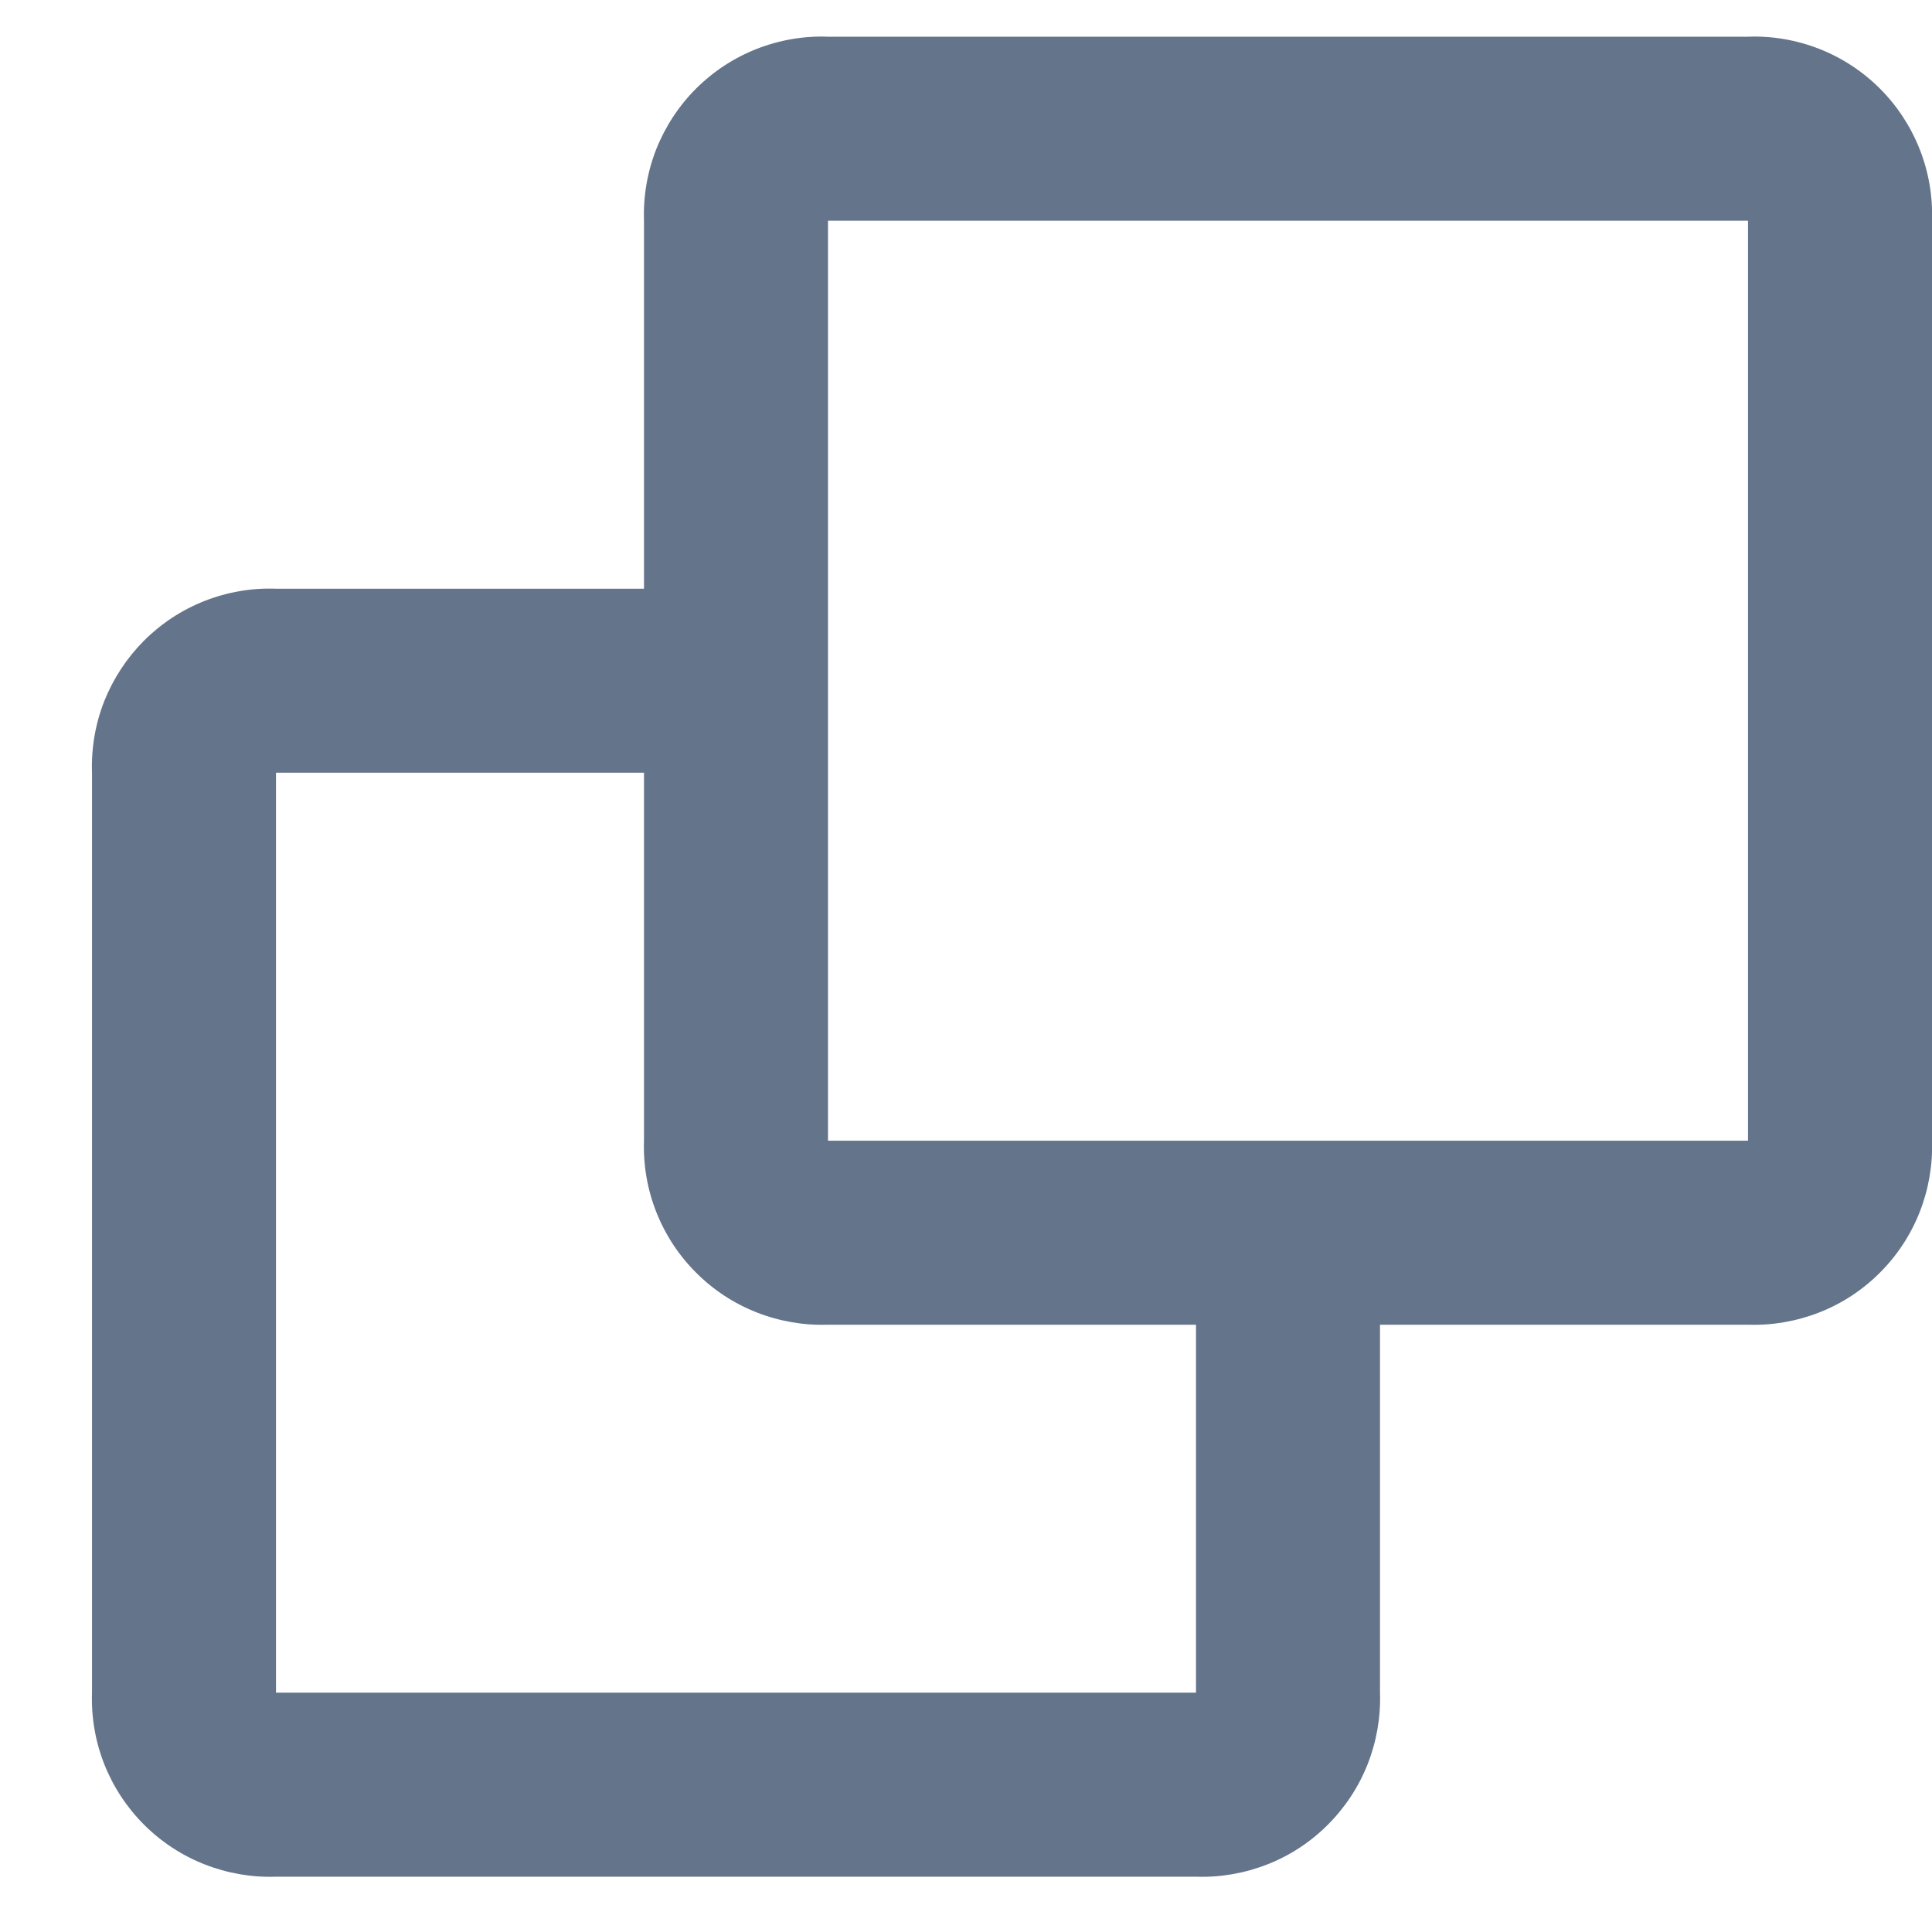
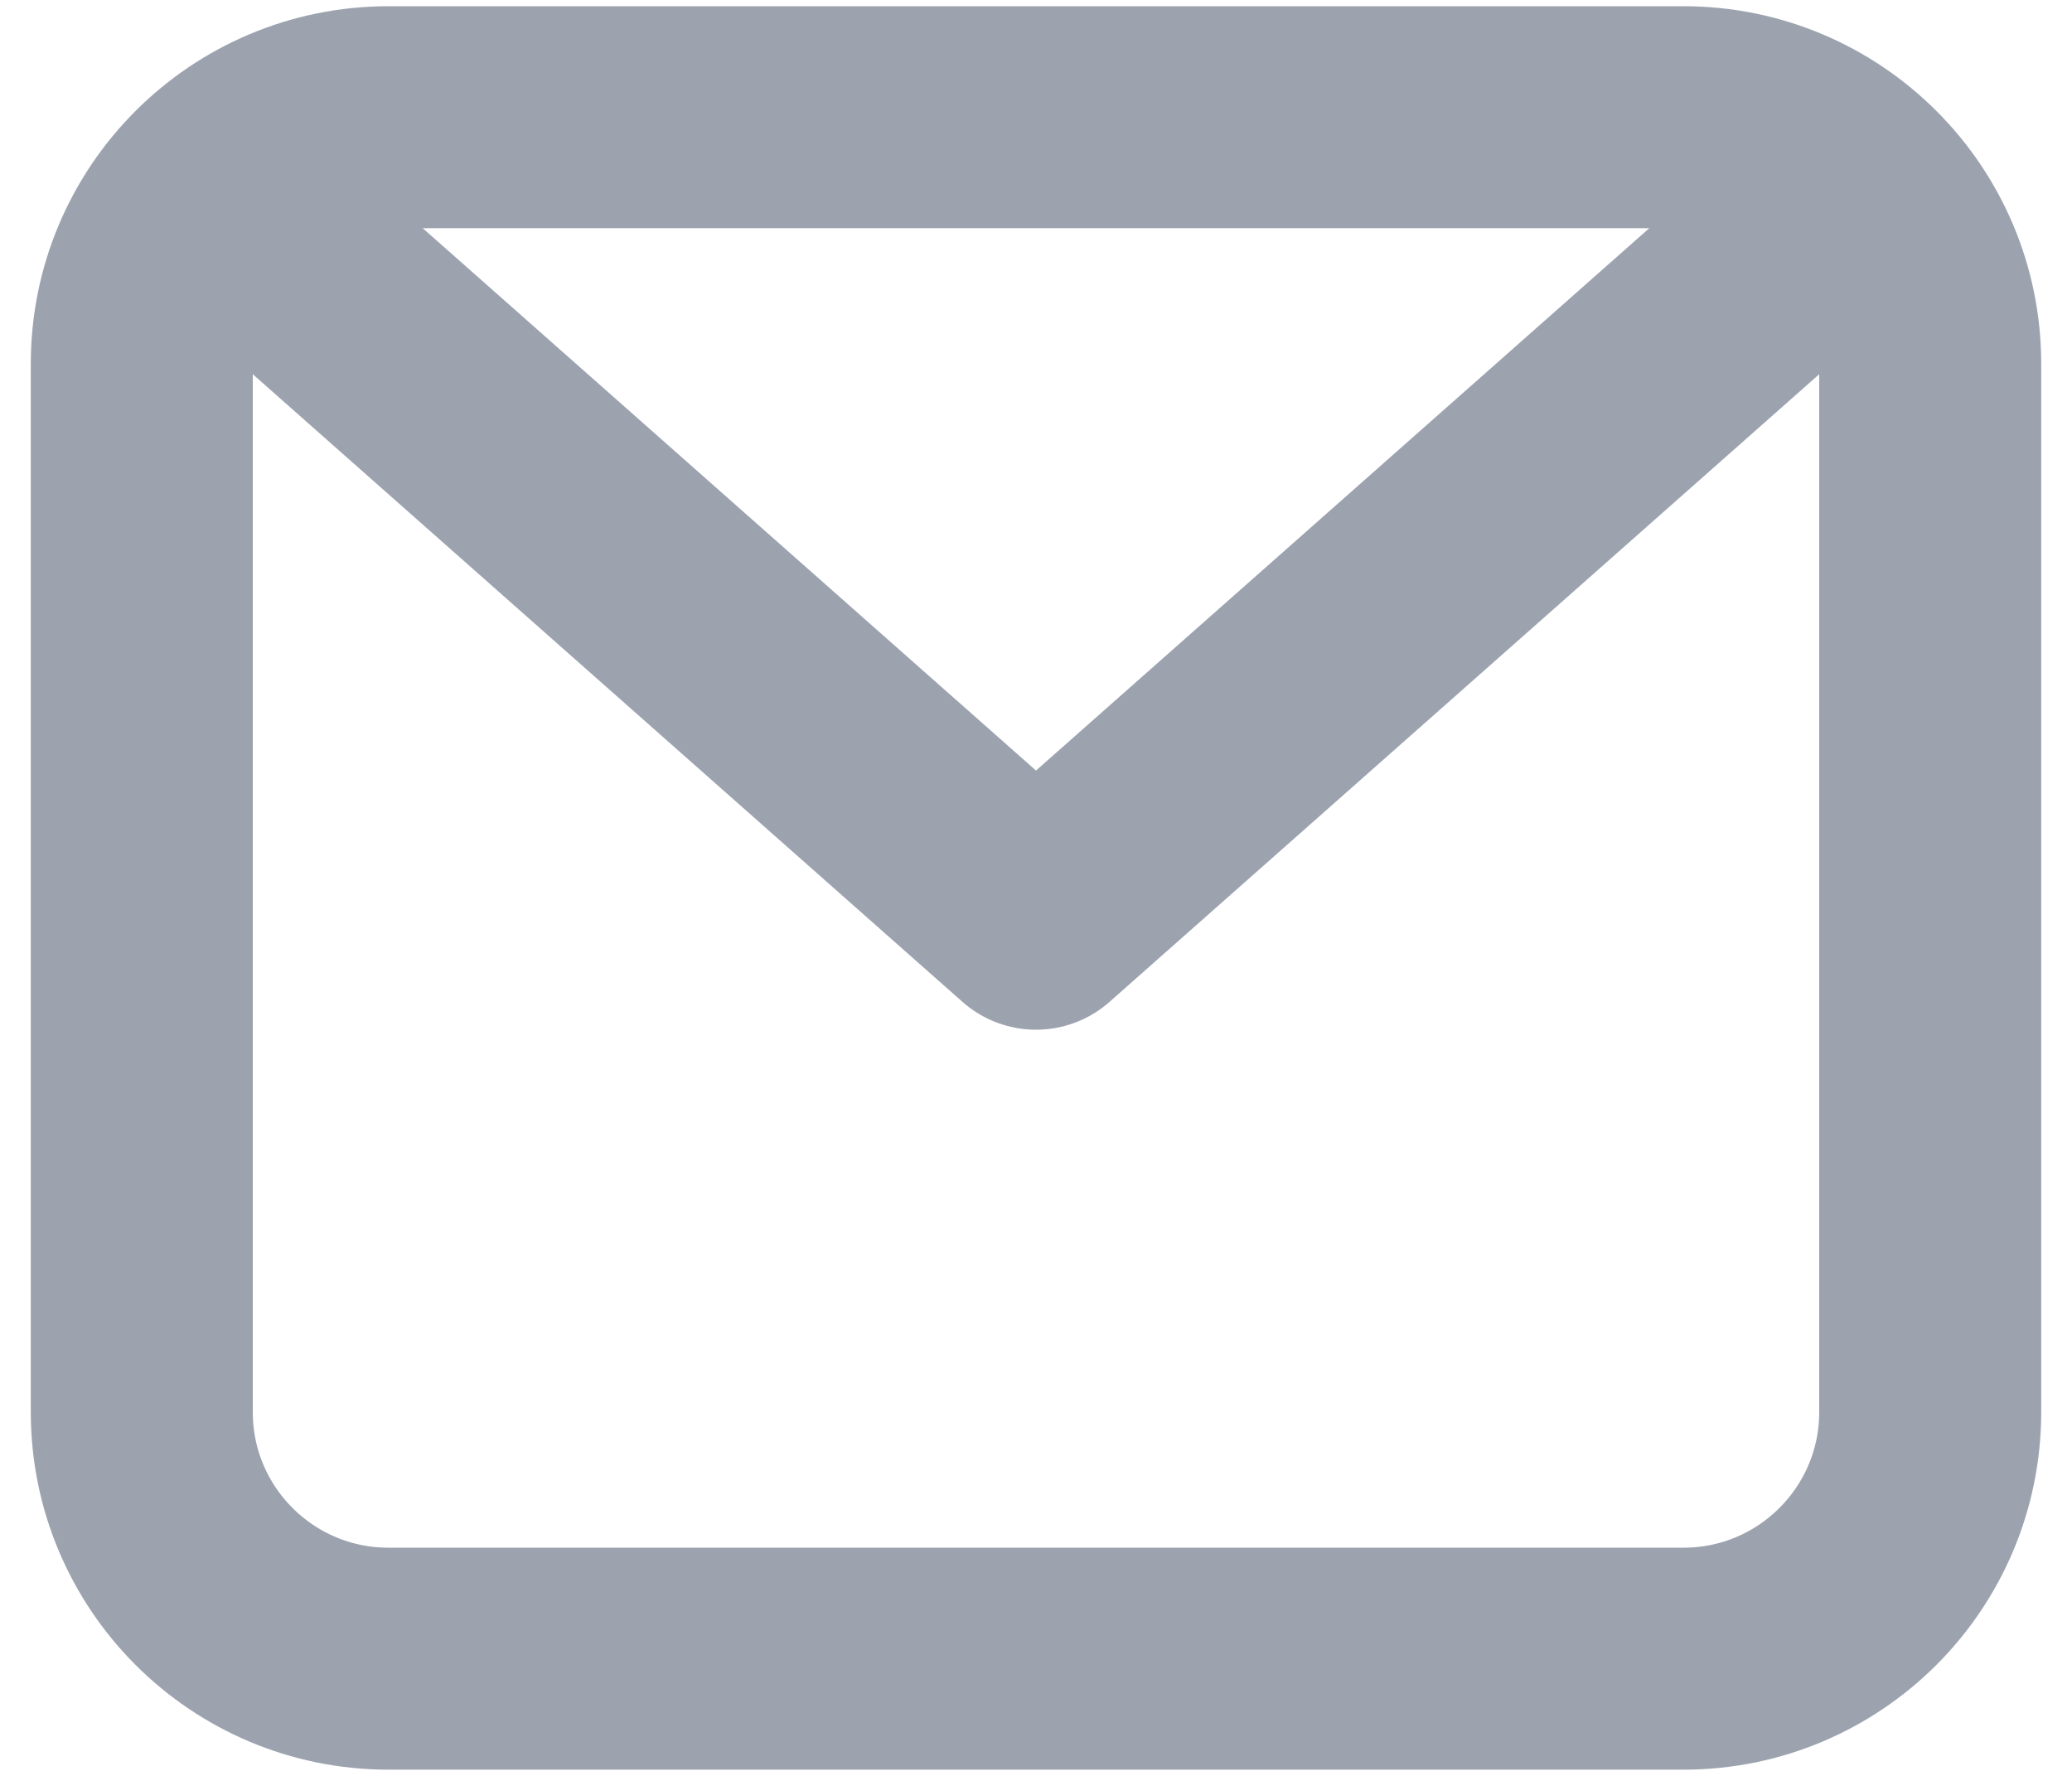
- <svg xmlns="http://www.w3.org/2000/svg" width="21" height="21" viewBox="0 0 21 21" fill="none">
-   <path d="M13 20.399H3C2.735 20.408 2.471 20.362 2.224 20.265C1.977 20.168 1.753 20.021 1.565 19.833C1.378 19.646 1.231 19.422 1.133 19.175C1.036 18.928 0.991 18.664 1 18.399V8.399C0.991 8.133 1.036 7.869 1.133 7.622C1.231 7.376 1.378 7.152 1.565 6.964C1.753 6.776 1.977 6.629 2.224 6.532C2.471 6.435 2.735 6.389 3 6.399H7V2.399C6.991 2.134 7.036 1.869 7.133 1.622C7.231 1.376 7.378 1.151 7.565 0.964C7.753 0.776 7.977 0.629 8.224 0.532C8.471 0.435 8.735 0.389 9 0.399H19C19.265 0.389 19.529 0.435 19.776 0.532C20.023 0.629 20.247 0.776 20.435 0.964C20.622 1.151 20.769 1.376 20.866 1.622C20.964 1.869 21.009 2.134 21 2.399V12.399C21.009 12.664 20.963 12.928 20.866 13.175C20.769 13.421 20.622 13.646 20.434 13.833C20.247 14.021 20.023 14.168 19.776 14.265C19.529 14.362 19.265 14.408 19 14.399H15V18.399C15.009 18.664 14.963 18.928 14.866 19.175C14.769 19.421 14.622 19.645 14.434 19.833C14.247 20.021 14.023 20.168 13.776 20.265C13.529 20.362 13.265 20.408 13 20.399ZM3 8.399V18.399H13V14.399H9C8.735 14.408 8.471 14.362 8.224 14.265C7.977 14.168 7.753 14.021 7.566 13.833C7.378 13.646 7.231 13.421 7.134 13.175C7.036 12.928 6.991 12.664 7 12.399V8.399H3ZM9 2.399V12.399H19V2.399H9Z" fill="#64748B" />
+ <svg xmlns="http://www.w3.org/2000/svg" width="14" height="12" viewBox="0 0 14 12" fill="none">
+   <path d="M1.583 1.417L7 6.208L12.417 1.417M2.625 11.208H11.375C12.295 11.208 13.042 10.462 13.042 9.541V2.458C13.042 1.538 12.295 0.792 11.375 0.792H2.625C1.704 0.792 0.958 1.538 0.958 2.458V9.541C0.958 10.462 1.704 11.208 2.625 11.208Z" stroke="#9CA3AF" stroke-width="1.5" stroke-linecap="round" stroke-linejoin="round" />
</svg>
